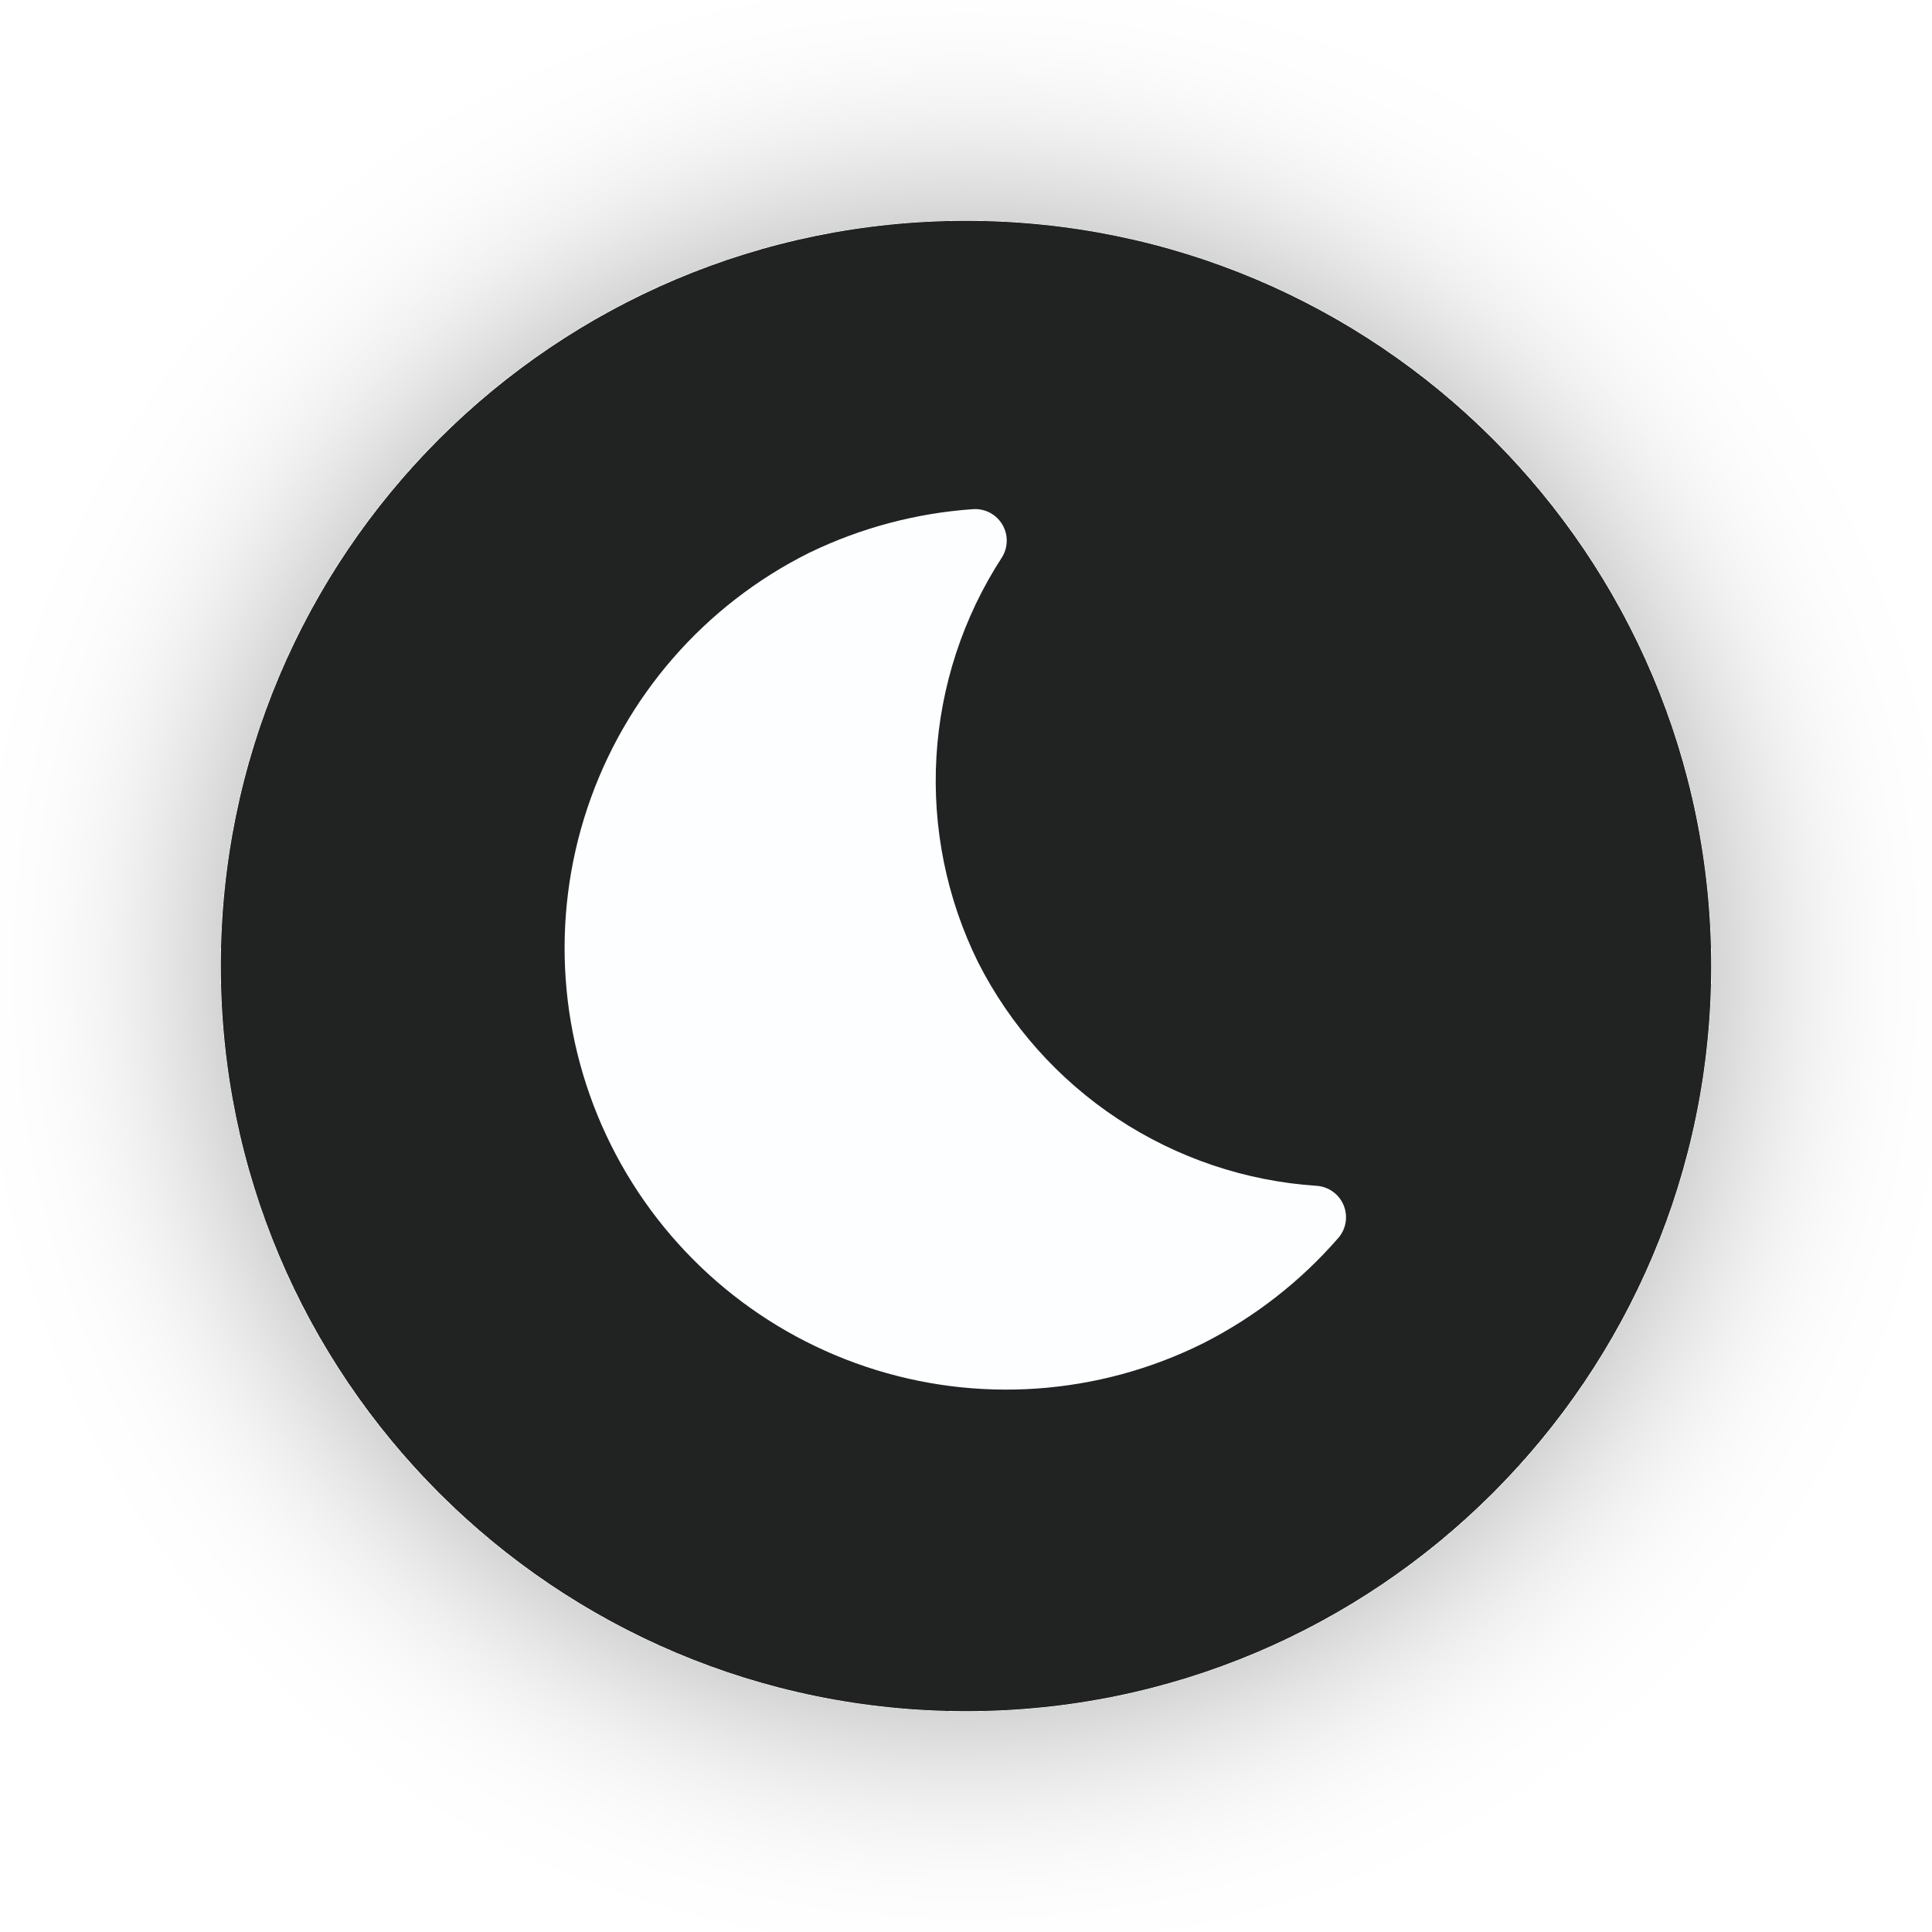
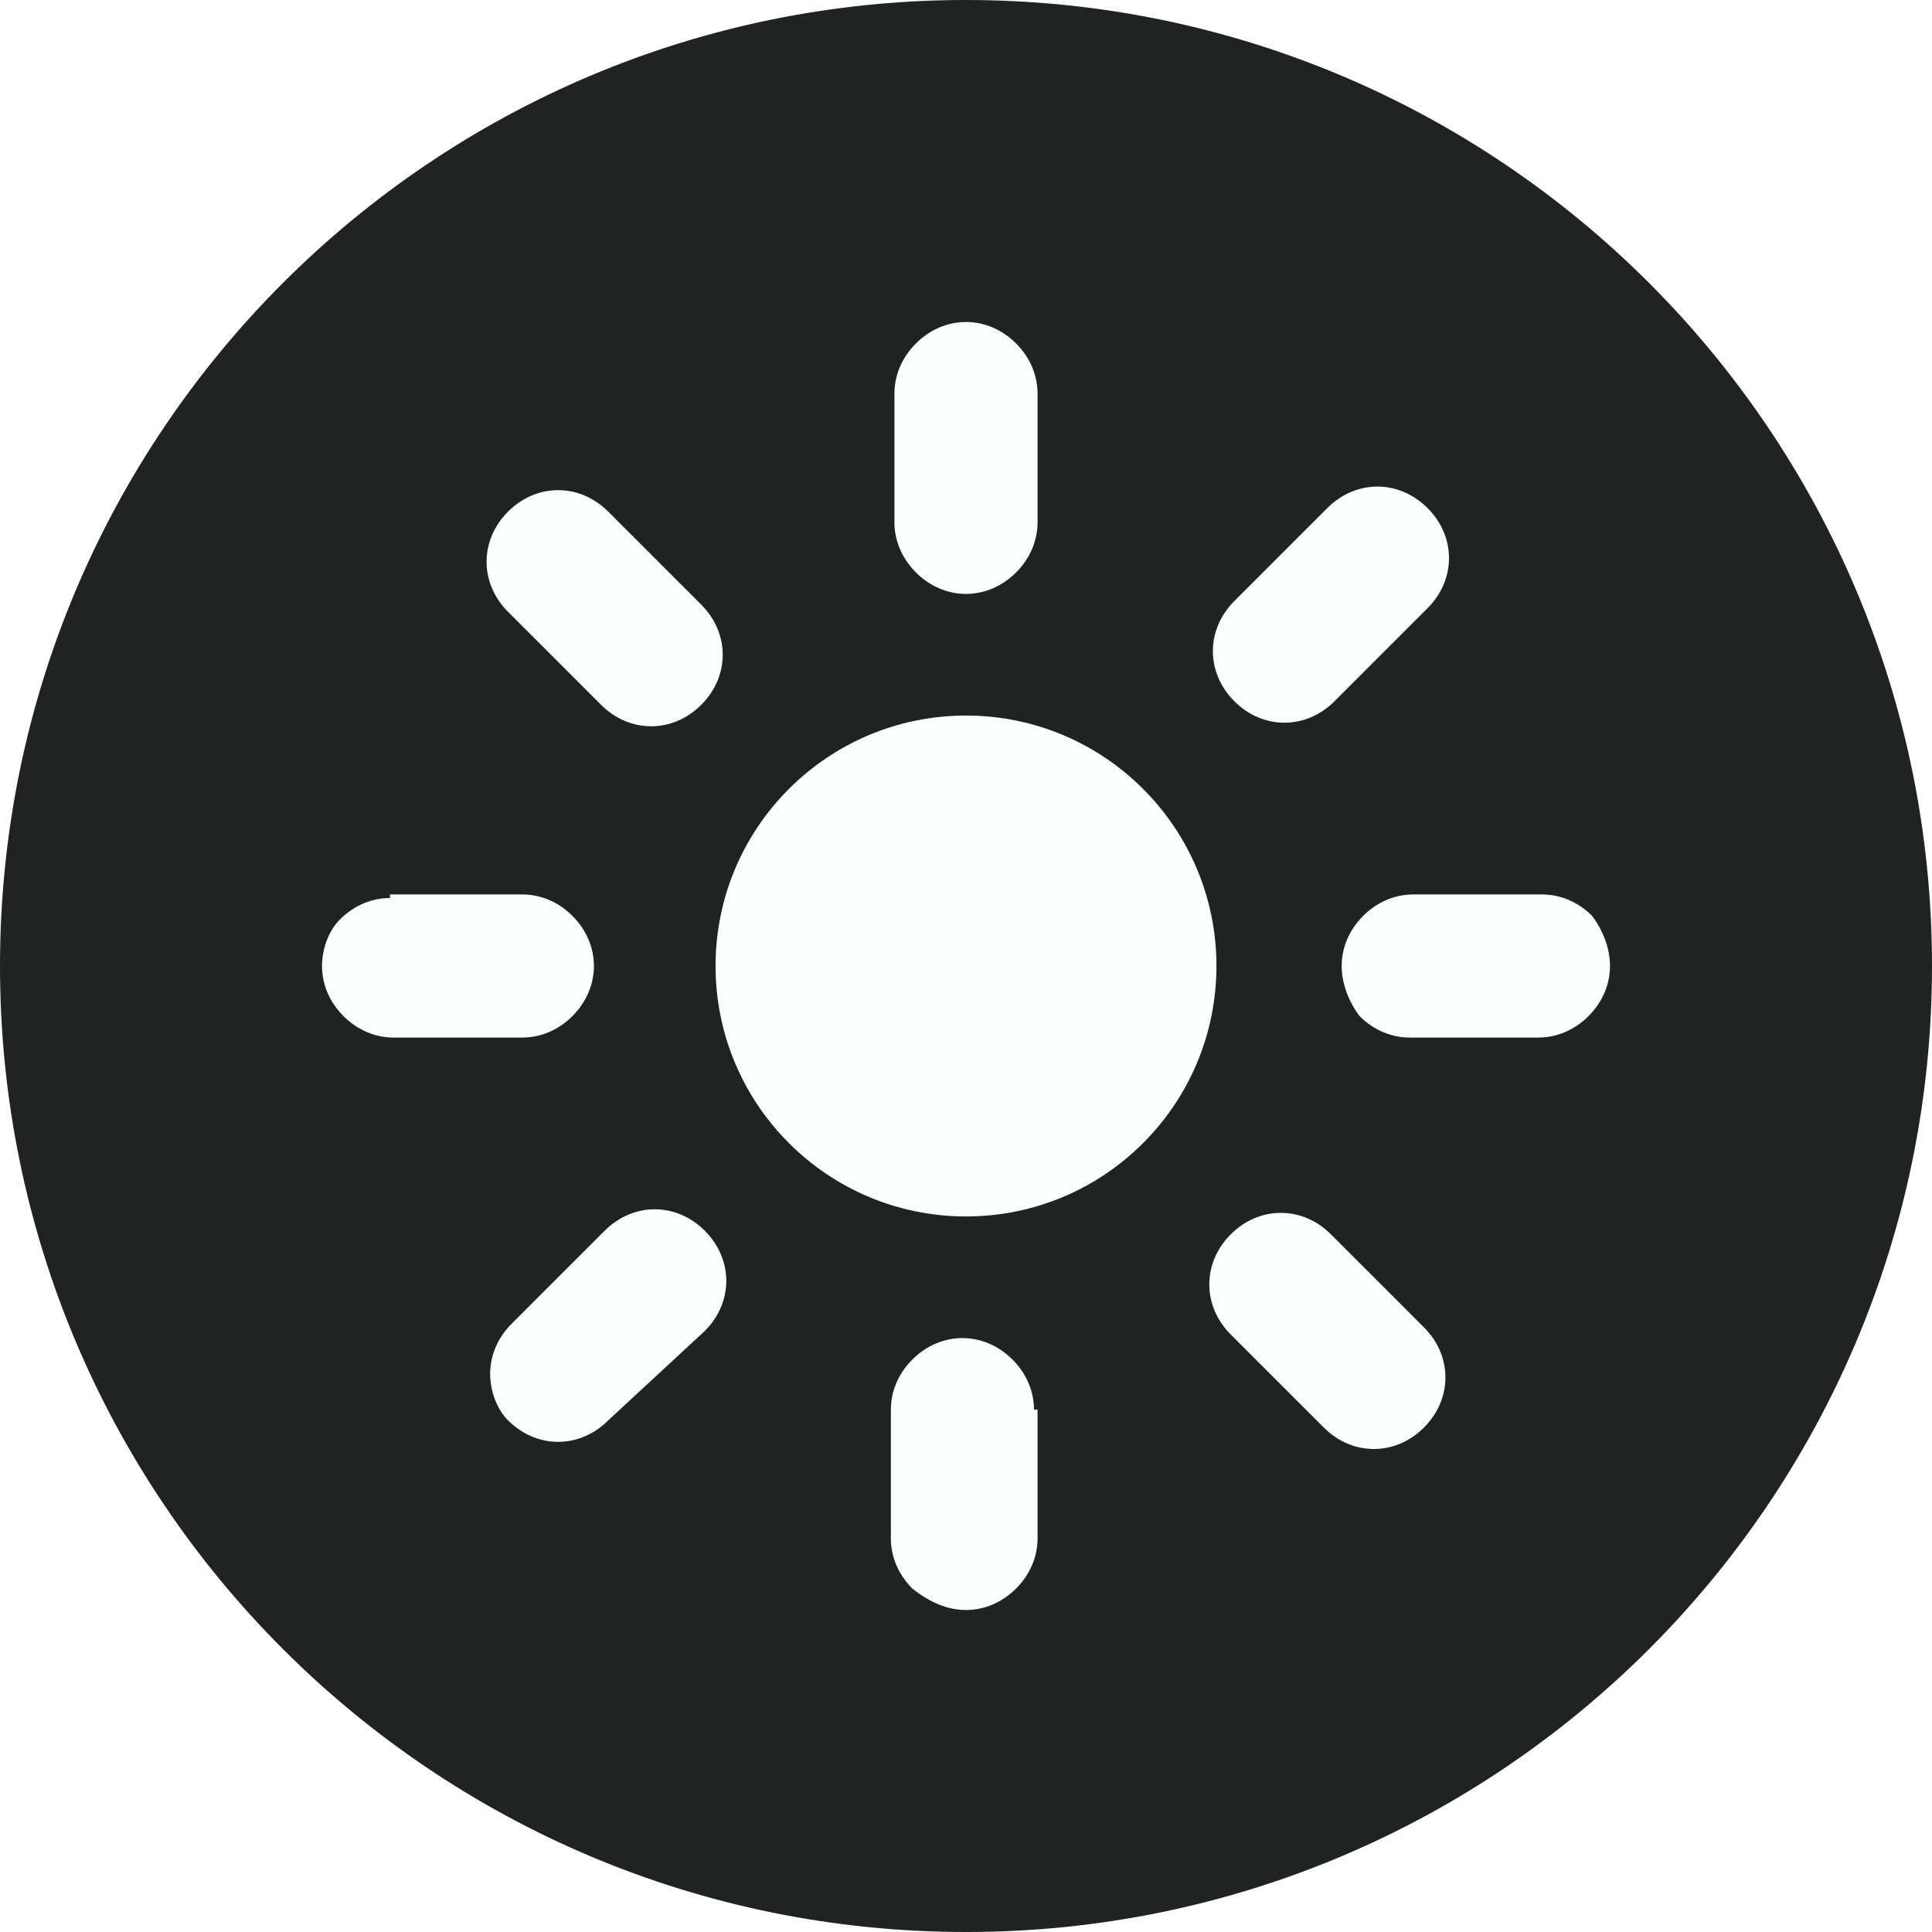
- <svg xmlns="http://www.w3.org/2000/svg" width="70" height="70" viewBox="0 0 70 70" fill="none">
-   <g filter="url(#filter0_d_116_114)">
-     <circle cx="35" cy="35" r="27" fill="#212222" />
+ <svg xmlns="http://www.w3.org/2000/svg" version="1.1" id="Calque_1" x="0px" y="0px" viewBox="0 0 54 54" style="enable-background:new 0 0 54 54;" xml:space="preserve">
+   <style type="text/css">
+ 	.st0{fill:#212222;}
+ 	.st1{fill-rule:evenodd;clip-rule:evenodd;fill:#FDFEFF;}
+ 	.st2{fill:#FDFEFF;}
+ </style>
+   <g>
+     <circle class="st0" cx="27" cy="27" r="27" />
  </g>
-   <path fill-rule="evenodd" clip-rule="evenodd" d="M29.32 20.028C25.523 21.92 22.632 25.244 21.285 29.268C19.937 33.292 20.243 37.686 22.136 41.484C24.029 45.282 27.352 48.173 31.376 49.52C35.4 50.868 39.794 50.561 43.593 48.669L43.601 48.665C45.46 47.722 47.12 46.428 48.488 44.855C48.628 44.695 48.72 44.498 48.754 44.288C48.788 44.078 48.763 43.862 48.681 43.666C48.6 43.469 48.465 43.299 48.291 43.175C48.118 43.051 47.914 42.978 47.701 42.964C45.129 42.794 42.645 41.956 40.494 40.535C38.343 39.114 36.599 37.157 35.434 34.858C34.297 32.551 33.778 29.989 33.928 27.421C34.079 24.854 34.893 22.369 36.292 20.211C36.407 20.033 36.471 19.826 36.476 19.613C36.481 19.401 36.426 19.191 36.318 19.008C36.21 18.825 36.053 18.675 35.865 18.576C35.677 18.478 35.465 18.433 35.252 18.448C33.197 18.591 31.188 19.125 29.333 20.022L29.32 20.028Z" fill="#FDFEFF" />
-   <defs>
-     <filter id="filter0_d_116_114" x="0" y="0" width="70" height="70" filterUnits="userSpaceOnUse" color-interpolation-filters="sRGB">
-       <feFlood flood-opacity="0" result="BackgroundImageFix" />
-       <feColorMatrix in="SourceAlpha" type="matrix" values="0 0 0 0 0 0 0 0 0 0 0 0 0 0 0 0 0 0 127 0" result="hardAlpha" />
-       <feOffset />
-       <feGaussianBlur stdDeviation="4" />
-       <feComposite in2="hardAlpha" operator="out" />
-       <feColorMatrix type="matrix" values="0 0 0 0 0 0 0 0 0 0 0 0 0 0 0 0 0 0 0.35 0" />
-       <feBlend mode="normal" in2="BackgroundImageFix" result="effect1_dropShadow_116_114" />
-       <feBlend mode="normal" in="SourceGraphic" in2="effect1_dropShadow_116_114" result="shape" />
-     </filter>
-   </defs>
+   <path class="st1" d="M27,9c0.5,0,1,0.2,1.4,0.6c0.4,0.4,0.6,0.9,0.6,1.4v3.6c0,0.5-0.2,1-0.6,1.4c-0.4,0.4-0.9,0.6-1.4,0.6  s-1-0.2-1.4-0.6c-0.4-0.4-0.6-0.9-0.6-1.4v-3.6c0-0.5,0.2-1,0.6-1.4C26,9.2,26.5,9,27,9z M32.8,27c0,1.5-0.6,3-1.7,4.1  c-1.1,1.1-2.6,1.7-4.1,1.7s-3-0.6-4.1-1.7c-1.1-1.1-1.7-2.6-1.7-4.1c0-1.5,0.6-3,1.7-4.1c1.1-1.1,2.6-1.7,4.1-1.7s3,0.6,4.1,1.7  C32.2,24,32.8,25.5,32.8,27z M28.9,39.4c0-0.5-0.2-1-0.6-1.4c-0.4-0.4-0.9-0.6-1.4-0.6s-1,0.2-1.4,0.6c-0.4,0.4-0.6,0.9-0.6,1.4v3.6  c0,0.5,0.2,1,0.6,1.4C26,44.8,26.5,45,27,45s1-0.2,1.4-0.6c0.4-0.4,0.6-0.9,0.6-1.4V39.4z M37.5,27c0-0.5,0.2-1,0.6-1.4  c0.4-0.4,0.9-0.6,1.4-0.6h3.6c0.5,0,1,0.2,1.4,0.6C44.8,26,45,26.5,45,27c0,0.5-0.2,1-0.6,1.4c-0.4,0.4-0.9,0.6-1.4,0.6h-3.6  c-0.5,0-1-0.2-1.4-0.6C37.7,28,37.5,27.5,37.5,27z M10.9,25.1c-0.5,0-1,0.2-1.4,0.6C9.2,26,9,26.5,9,27c0,0.5,0.2,1,0.6,1.4  c0.4,0.4,0.9,0.6,1.4,0.6h3.6c0.5,0,1-0.2,1.4-0.6c0.4-0.4,0.6-0.9,0.6-1.4c0-0.5-0.2-1-0.6-1.4c-0.4-0.4-0.9-0.6-1.4-0.6H10.9z" />
+   <path class="st2" d="M15.6,13.7c-0.5,0-1,0.2-1.4,0.6c-0.4,0.4-0.6,0.9-0.6,1.4c0,0.5,0.2,1,0.6,1.4l2.6,2.6  c0.4,0.4,0.9,0.6,1.4,0.6c0.5,0,1-0.2,1.4-0.6c0.4-0.4,0.6-0.9,0.6-1.4c0-0.5-0.2-1-0.6-1.4L17,14.3C16.6,13.9,16.1,13.7,15.6,13.7z  " />
+   <path class="st2" d="M35.8,33.9c0.5,0,1,0.2,1.4,0.6l2.6,2.6c0.4,0.4,0.6,0.9,0.6,1.4s-0.2,1-0.6,1.4c-0.4,0.4-0.9,0.6-1.4,0.6  s-1-0.2-1.4-0.6l-2.6-2.6c-0.4-0.4-0.6-0.9-0.6-1.4c0-0.5,0.2-1,0.6-1.4C34.8,34.1,35.3,33.9,35.8,33.9z" />
+   <path class="st2" d="M33.9,18.2c0,0.5,0.2,1,0.6,1.4c0.4,0.4,0.9,0.6,1.4,0.6s1-0.2,1.4-0.6l2.6-2.6c0.4-0.4,0.6-0.9,0.6-1.4  c0-0.5-0.2-1-0.6-1.4c-0.4-0.4-0.9-0.6-1.4-0.6s-1,0.2-1.4,0.6l-2.6,2.6C34.1,17.2,33.9,17.7,33.9,18.2z" />
+   <path class="st2" d="M13.7,38.4c0-0.5,0.2-1,0.6-1.4l2.6-2.6c0.4-0.4,0.9-0.6,1.4-0.6c0.5,0,1,0.2,1.4,0.6c0.4,0.4,0.6,0.9,0.6,1.4  c0,0.5-0.2,1-0.6,1.4L17,39.7c-0.4,0.4-0.9,0.6-1.4,0.6c-0.5,0-1-0.2-1.4-0.6C13.9,39.4,13.7,38.9,13.7,38.4z" />
+   <circle class="st2" cx="27" cy="27" r="7" />
</svg>
